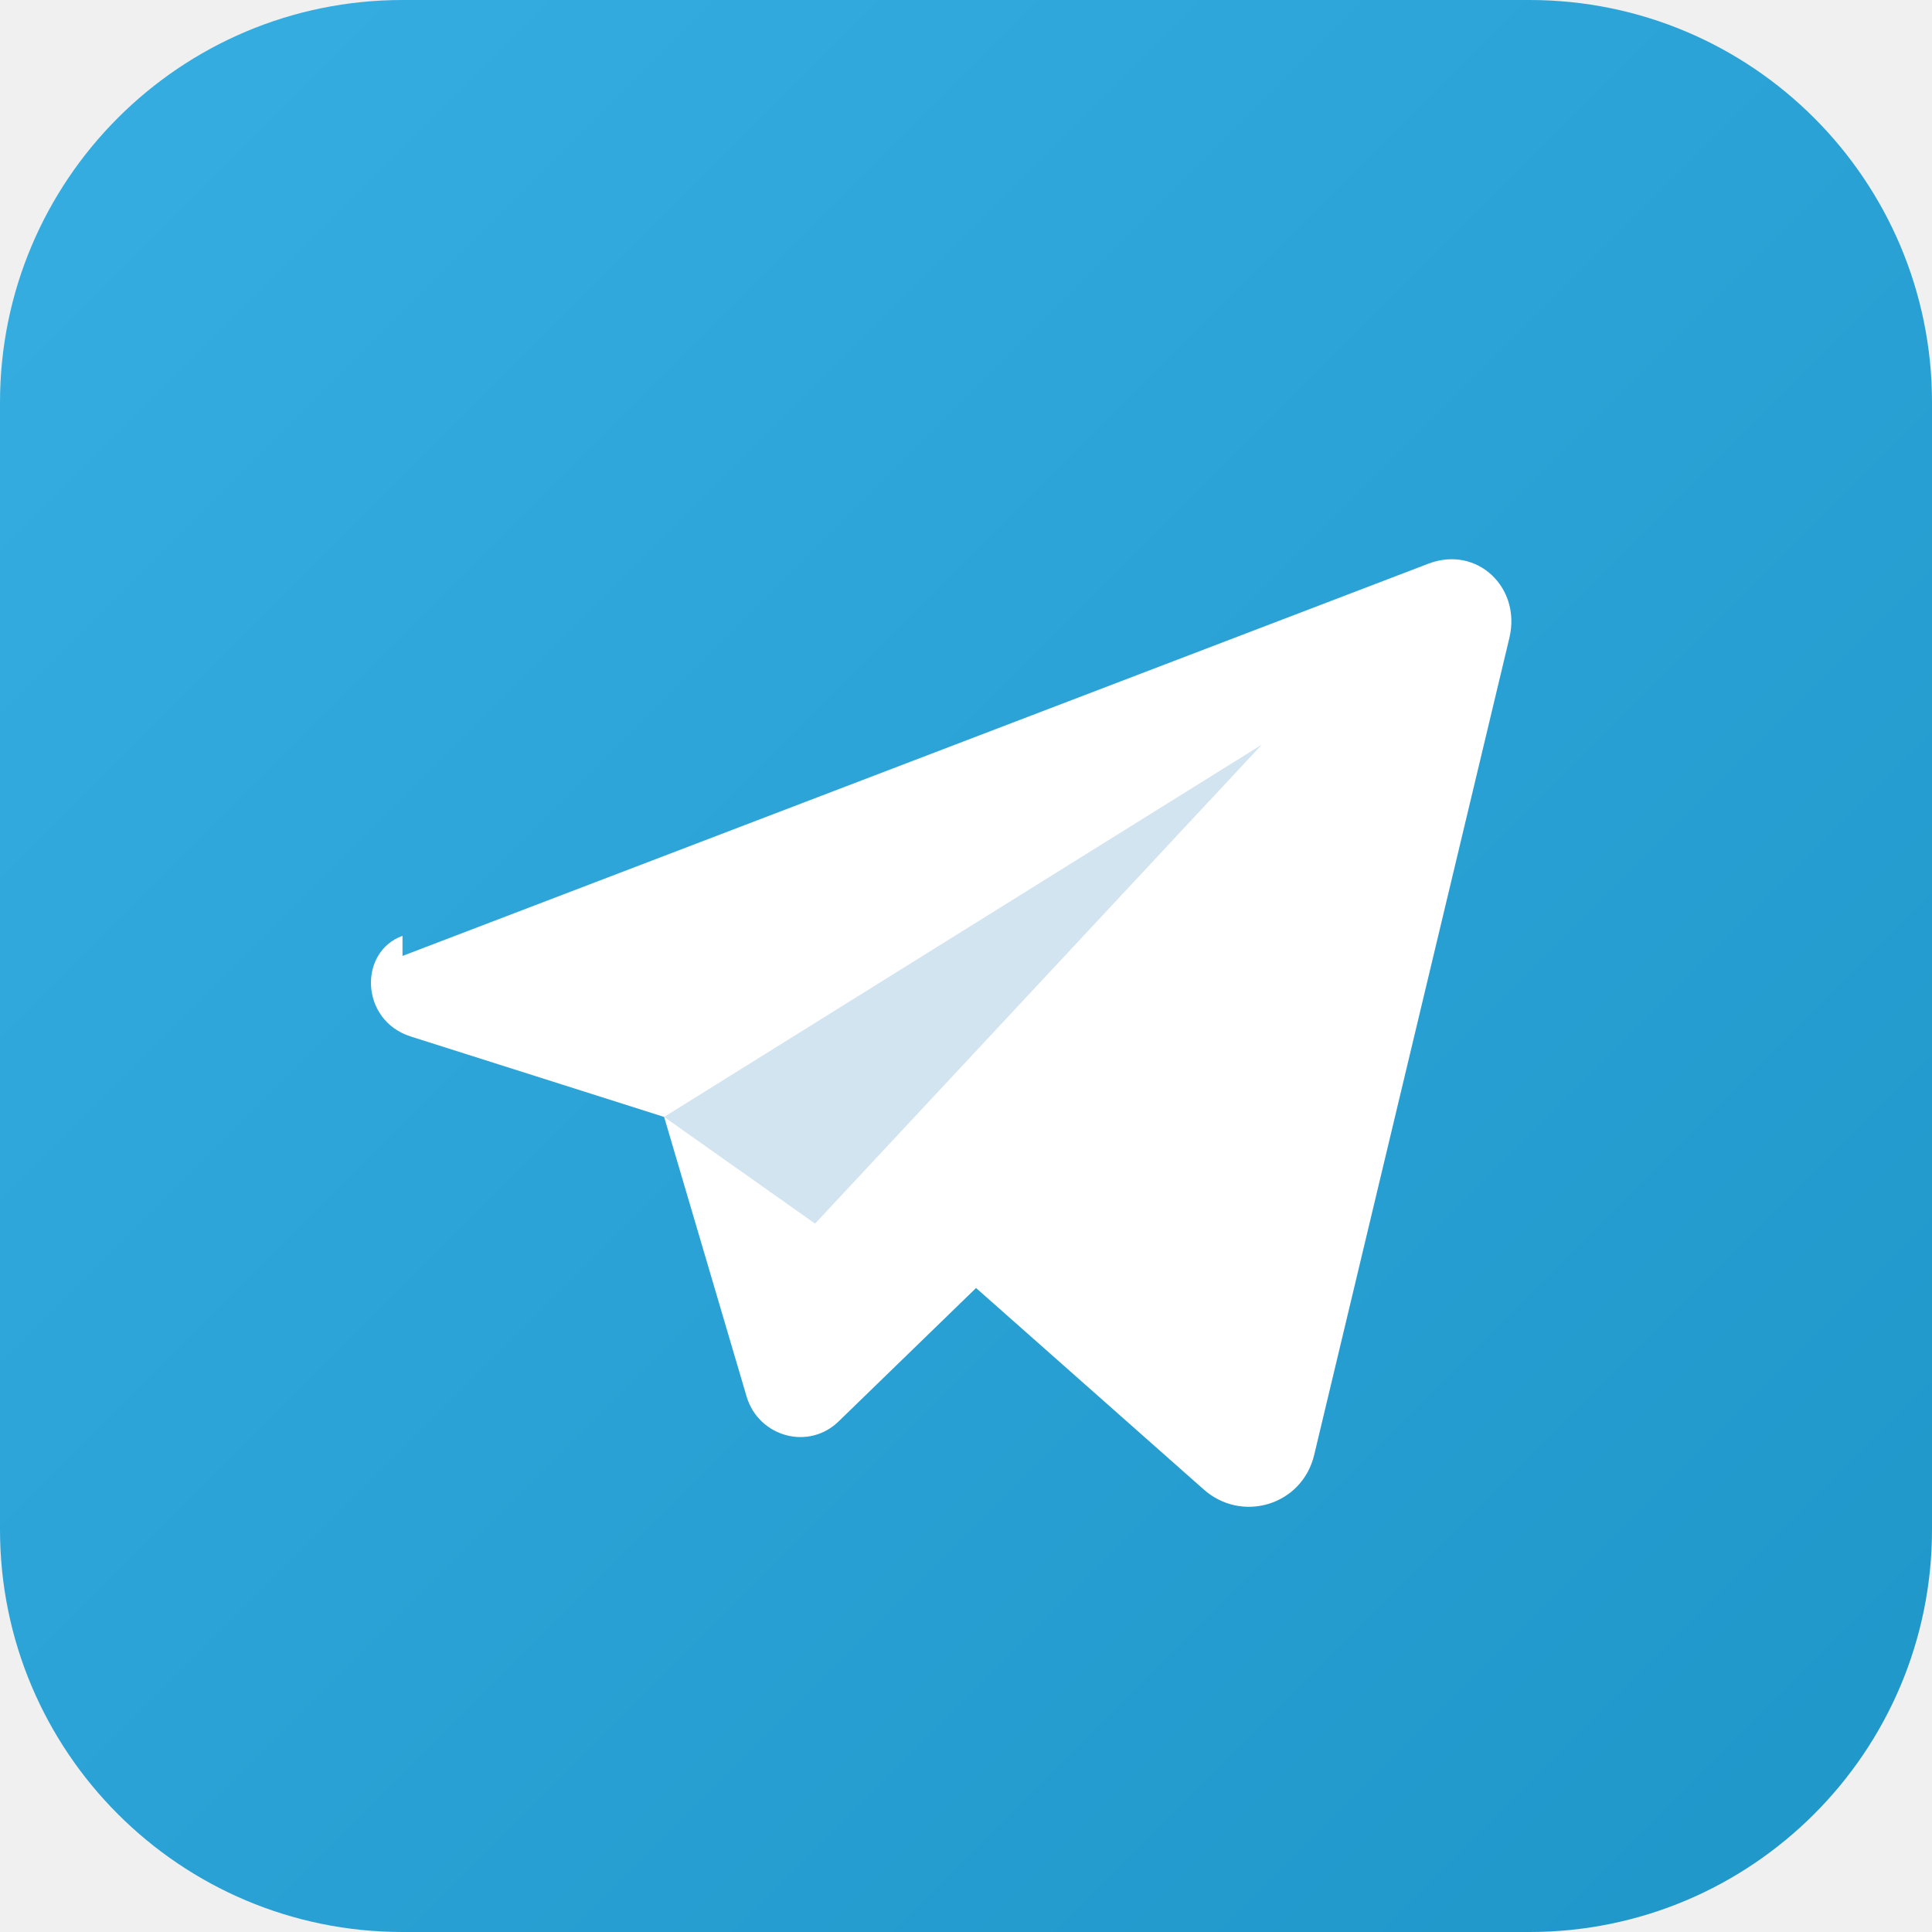
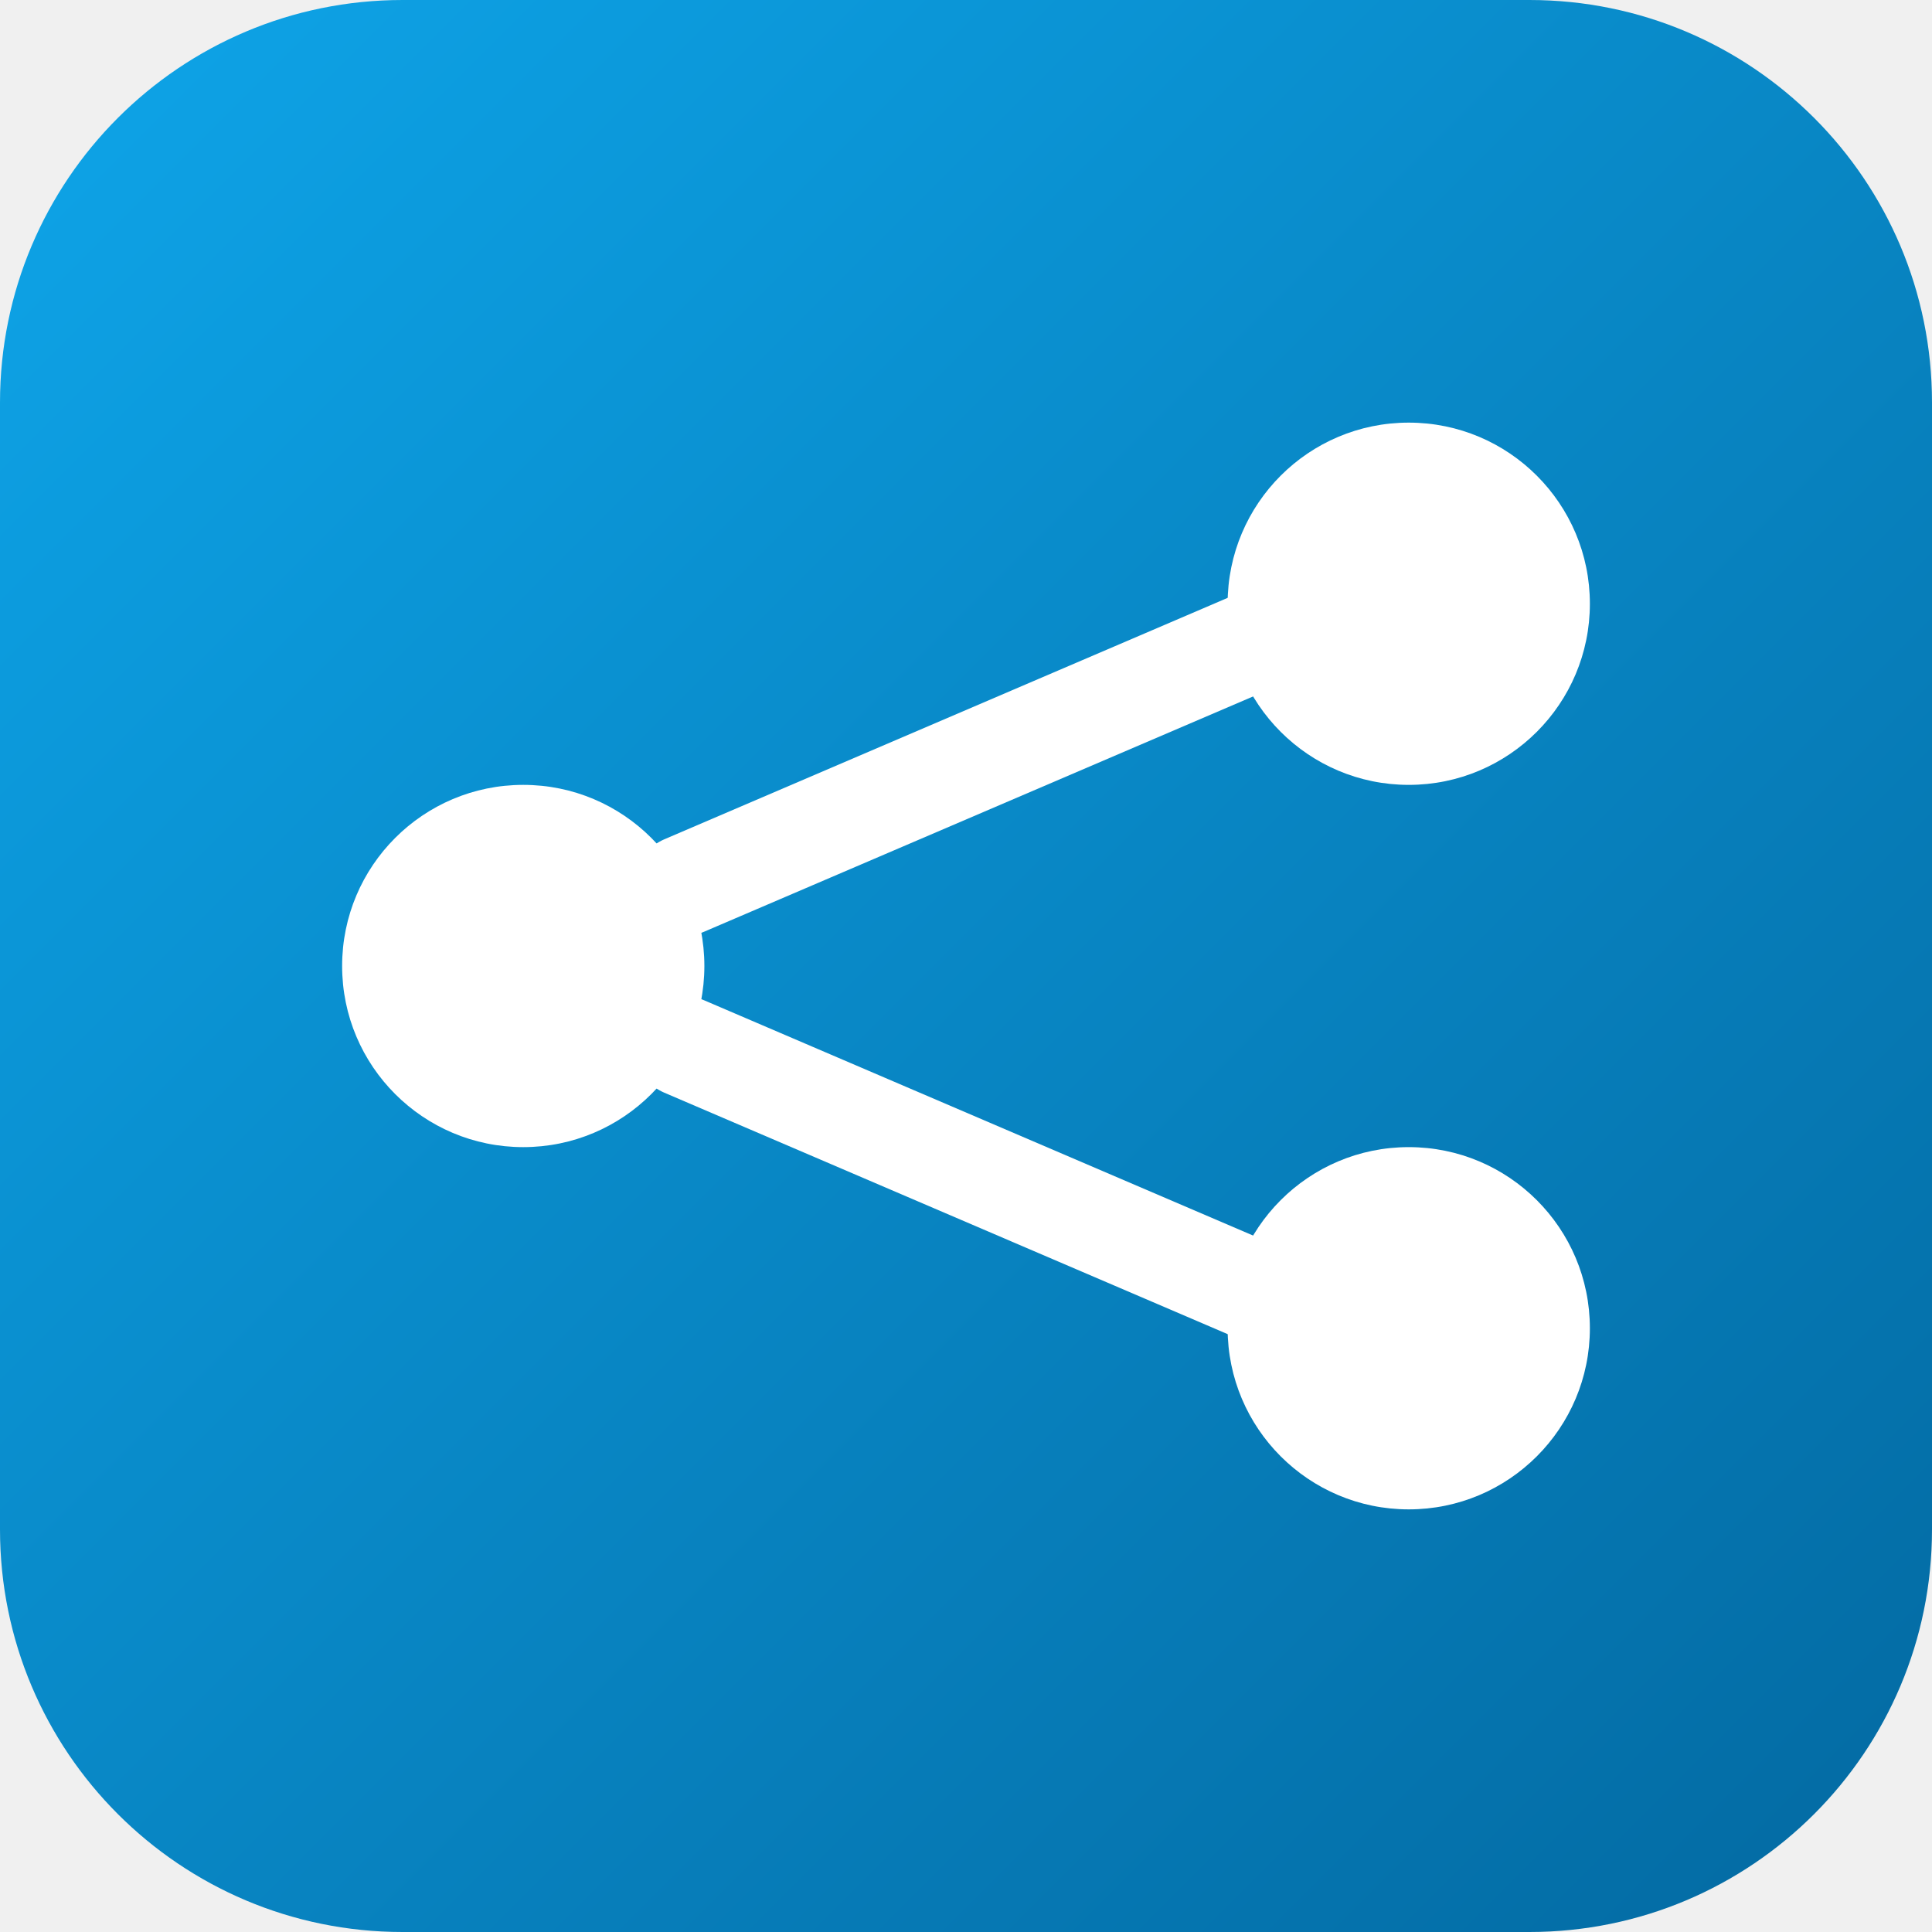
<svg xmlns="http://www.w3.org/2000/svg" viewBox="0 0 96 96">
  <defs>
    <linearGradient id="g" x1="0" y1="0" x2="1" y2="1">
-       <stop offset="0" stop-color="#37AEE2" />
-       <stop offset="1" stop-color="#1E96C8" />
+       <stop offset="0" stop-color="#0EA5E9" />
+       <stop offset="1" stop-color="#0369A1" />
    </linearGradient>
  </defs>
  <rect width="96" height="96" rx="20" fill="url(#g)" />
-   <path d="M20 47.5 71 28c2.4-.9 4.6 1.2 4 3.7l-9.7 40.6c-.6 2.5-3.6 3.4-5.5 1.7L48.5 64l-6.8 6.6c-1.5 1.5-4 .8-4.6-1.2L33 55.5l-12.6-4c-2.5-.8-2.6-4.2-.4-5z" fill="#fff" />
-   <path d="M33 55.5 62.7 37 40.5 60.8z" fill="#D2E4F0" />
+   <circle cx="26" cy="48" r="9" fill="#fff" />
+   <circle cx="70" cy="30" r="9" fill="#fff" />
+   <circle cx="70" cy="66" r="9" fill="#fff" />
+   <path d="M34 44 62 32M34 52l28 12" fill="none" stroke="#fff" stroke-width="5" stroke-linecap="round" />
</svg>
